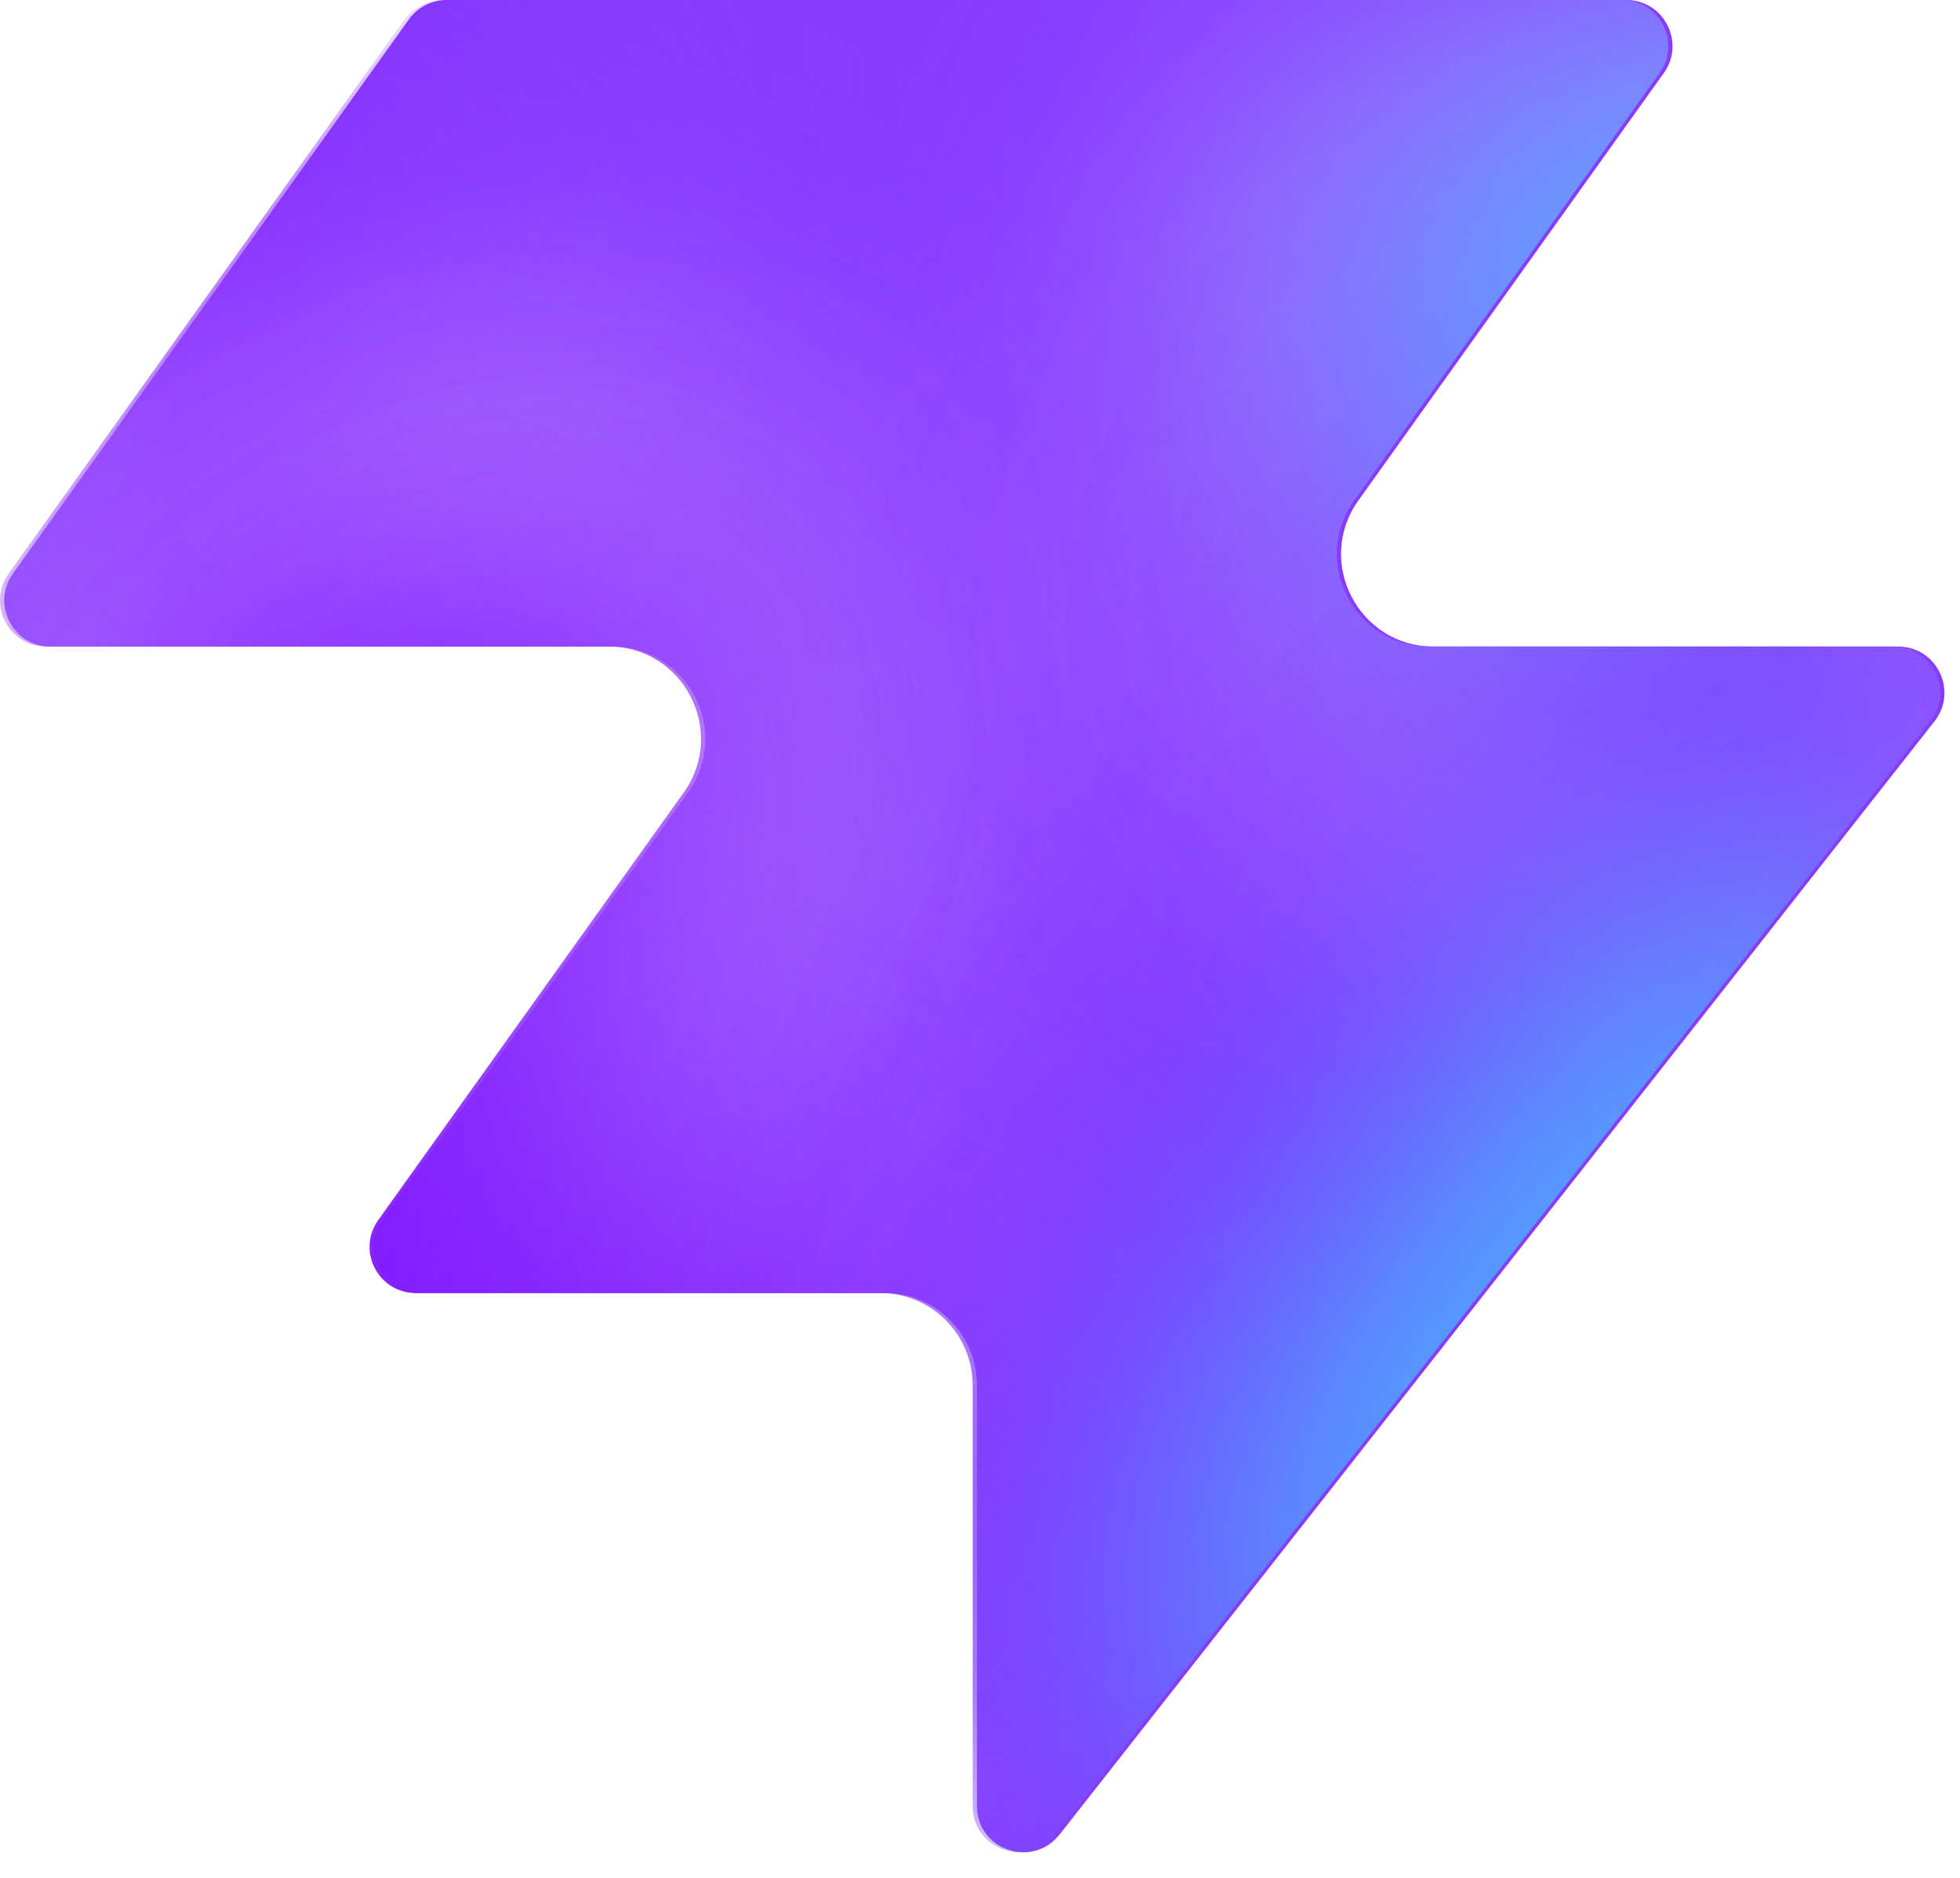
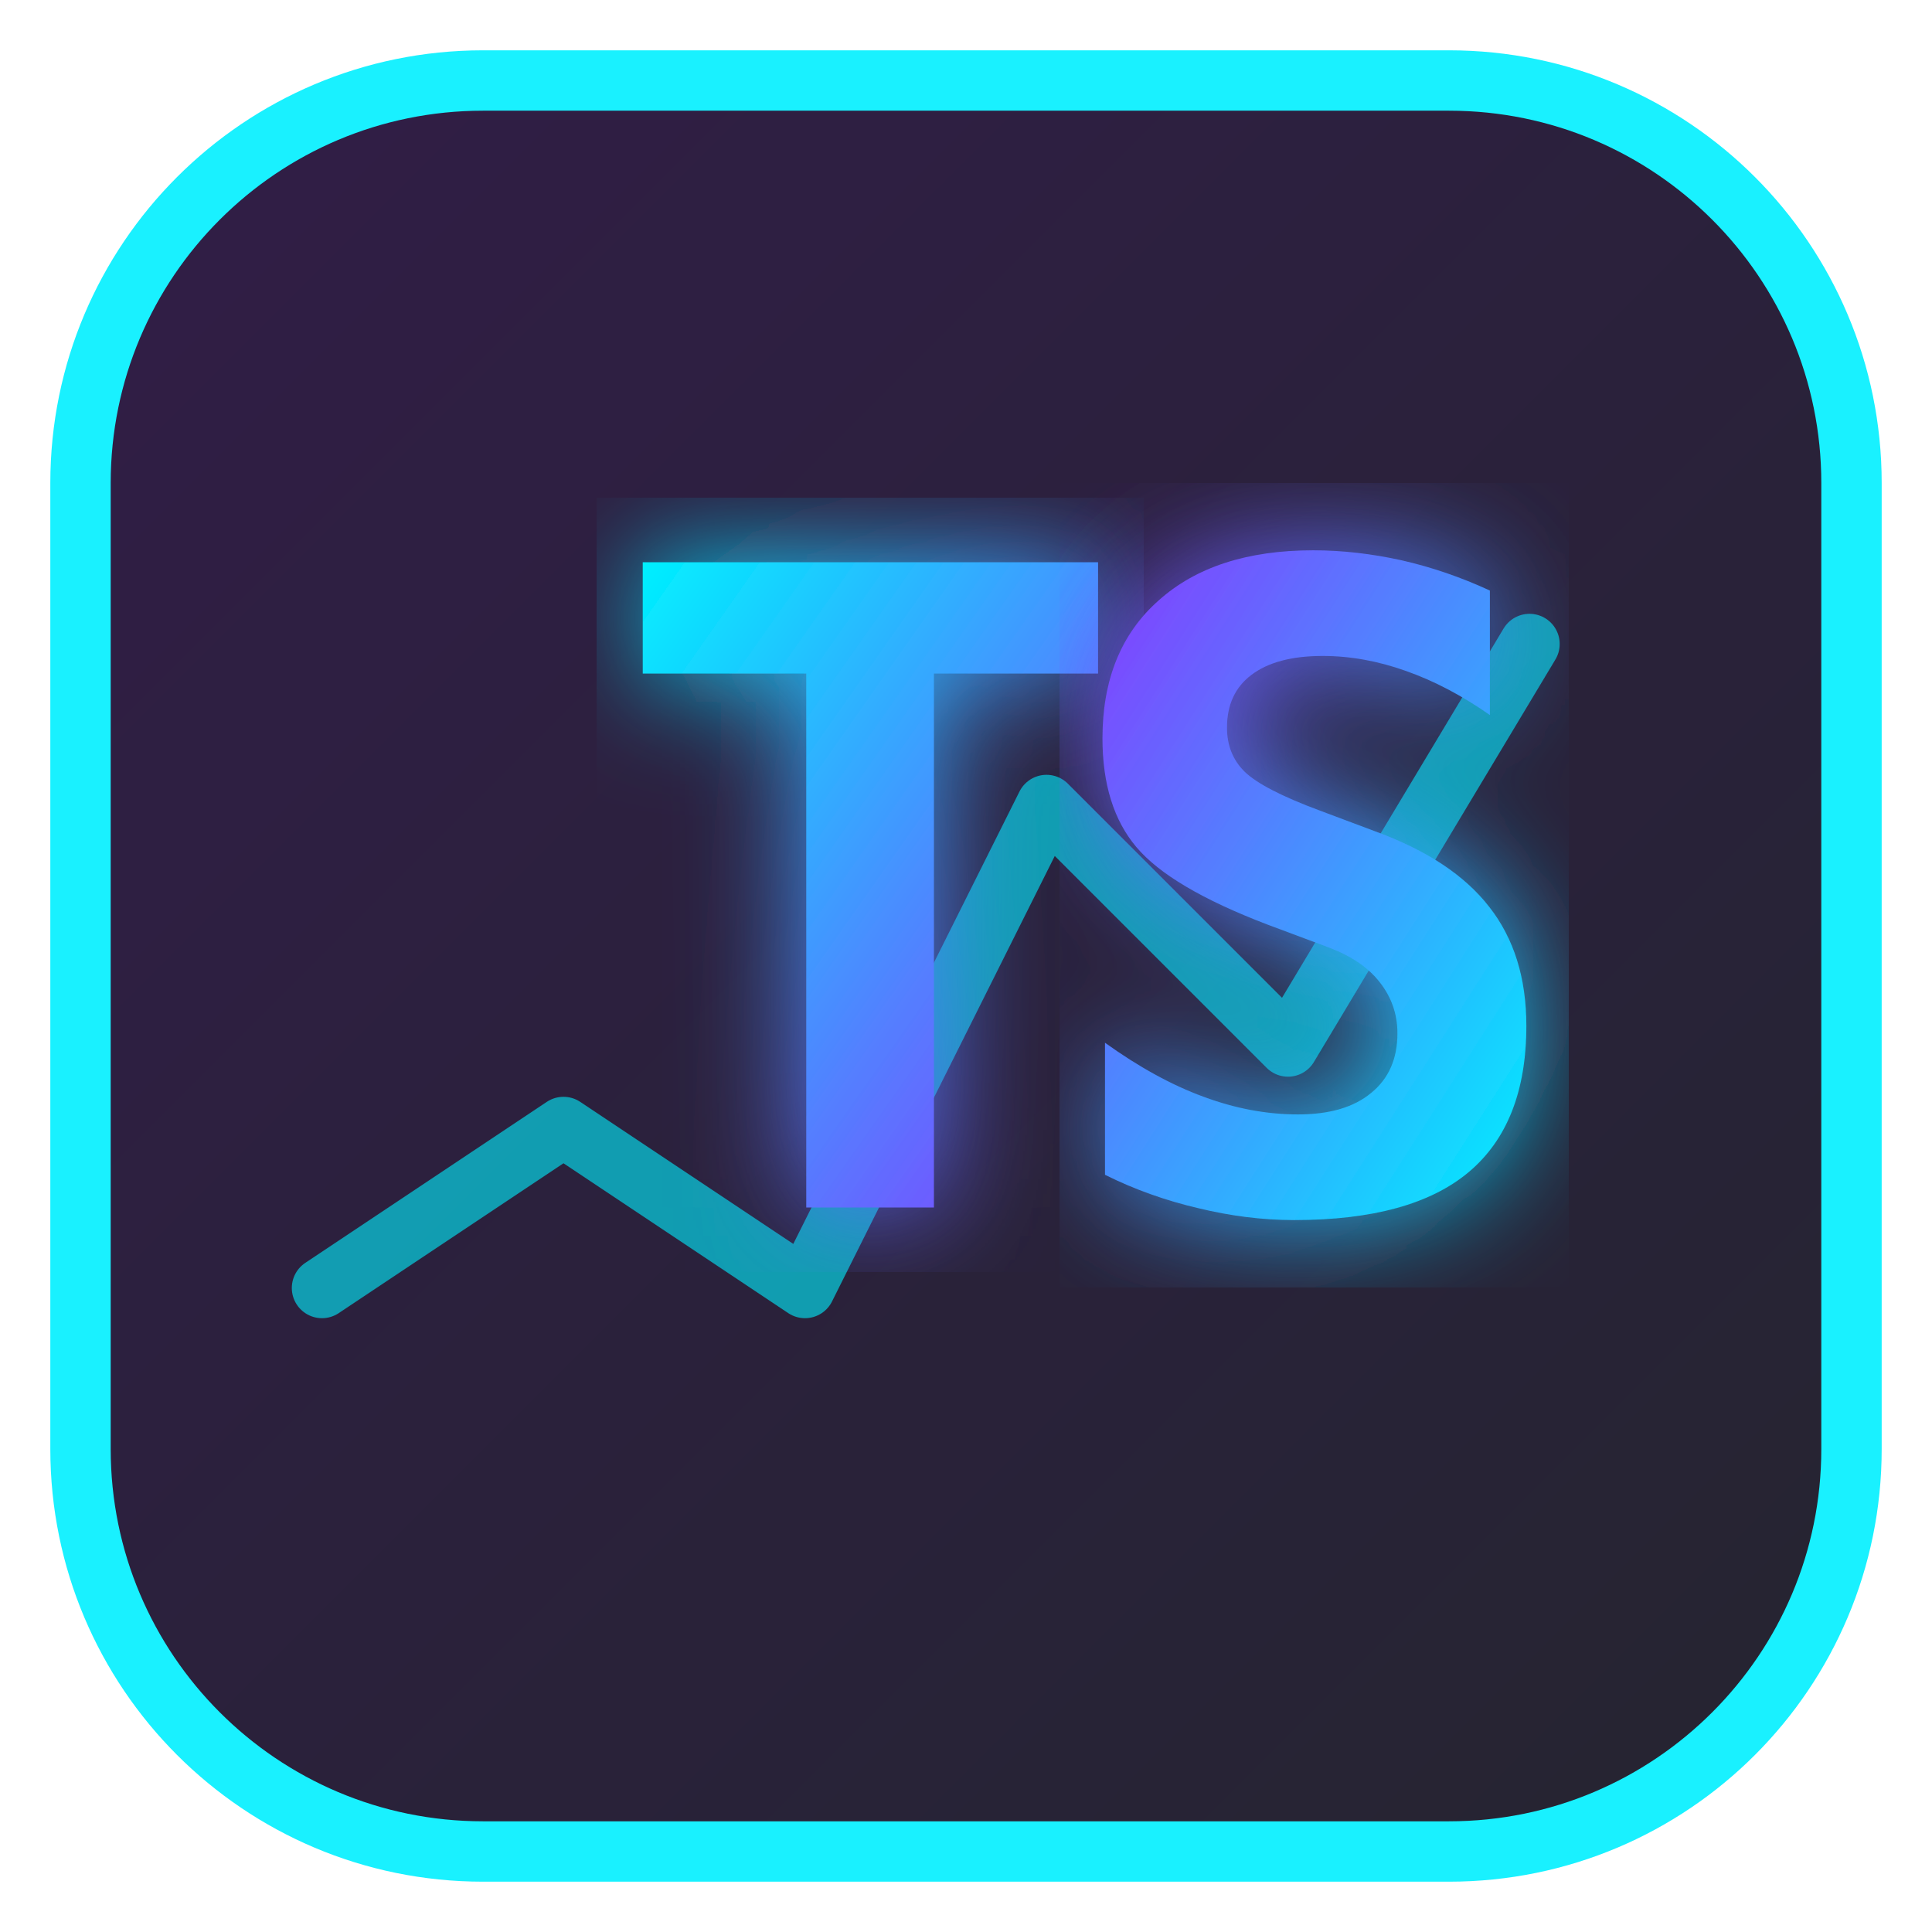
- <svg xmlns="http://www.w3.org/2000/svg" width="48" height="46" fill="none" viewBox="0 0 48 46">
-   <path fill="#863bff" d="M25.946 44.938c-.664.845-2.021.375-2.021-.698V33.937a2.26 2.26 0 0 0-2.262-2.262H10.287c-.92 0-1.456-1.04-.92-1.788l7.48-10.471c1.07-1.497 0-3.578-1.842-3.578H1.237c-.92 0-1.456-1.04-.92-1.788L10.013.474c.214-.297.556-.474.92-.474h28.894c.92 0 1.456 1.04.92 1.788l-7.48 10.471c-1.07 1.498 0 3.579 1.842 3.579h11.377c.943 0 1.473 1.088.89 1.83L25.947 44.94z" style="fill:#863bff;fill:color(display-p3 .525 .23 1);fill-opacity:1" />
-   <mask id="a" width="48" height="46" x="0" y="0" maskUnits="userSpaceOnUse" style="mask-type:alpha">
-     <path fill="#000" d="M25.842 44.938c-.664.844-2.021.375-2.021-.698V33.937a2.26 2.26 0 0 0-2.262-2.262H10.183c-.92 0-1.456-1.04-.92-1.788l7.48-10.471c1.07-1.498 0-3.579-1.842-3.579H1.133c-.92 0-1.456-1.04-.92-1.787L9.91.473c.214-.297.556-.474.92-.474h28.894c.92 0 1.456 1.04.92 1.788l-7.48 10.471c-1.07 1.498 0 3.578 1.842 3.578h11.377c.943 0 1.473 1.088.89 1.832L25.843 44.94z" style="fill:#000;fill-opacity:1" />
-   </mask>
-   <g mask="url(#a)">
-     <g filter="url(#b)">
-       <ellipse cx="5.508" cy="14.704" fill="#ede6ff" rx="5.508" ry="14.704" style="fill:#ede6ff;fill:color(display-p3 .927 .903 1);fill-opacity:1" transform="matrix(.00324 1 1 -.00324 -4.47 31.516)" />
-     </g>
-     <g filter="url(#c)">
-       <ellipse cx="10.399" cy="29.851" fill="#ede6ff" rx="10.399" ry="29.851" style="fill:#ede6ff;fill:color(display-p3 .927 .903 1);fill-opacity:1" transform="matrix(.00324 1 1 -.00324 -39.328 7.883)" />
-     </g>
-     <g filter="url(#d)">
-       <ellipse cx="5.508" cy="30.487" fill="#7e14ff" rx="5.508" ry="30.487" style="fill:#7e14ff;fill:color(display-p3 .492 .077 1);fill-opacity:1" transform="rotate(89.814 -25.913 -14.639)scale(1 -1)" />
-     </g>
-     <g filter="url(#e)">
-       <ellipse cx="5.508" cy="30.599" fill="#7e14ff" rx="5.508" ry="30.599" style="fill:#7e14ff;fill:color(display-p3 .492 .077 1);fill-opacity:1" transform="rotate(89.814 -32.644 -3.334)scale(1 -1)" />
-     </g>
-     <g filter="url(#f)">
-       <ellipse cx="5.508" cy="30.599" fill="#7e14ff" rx="5.508" ry="30.599" style="fill:#7e14ff;fill:color(display-p3 .492 .077 1);fill-opacity:1" transform="matrix(.00324 1 1 -.00324 -34.34 30.47)" />
-     </g>
-     <g filter="url(#g)">
-       <ellipse cx="14.072" cy="22.078" fill="#ede6ff" rx="14.072" ry="22.078" style="fill:#ede6ff;fill:color(display-p3 .927 .903 1);fill-opacity:1" transform="rotate(93.35 24.506 48.493)scale(-1 1)" />
-     </g>
-     <g filter="url(#h)">
-       <ellipse cx="3.47" cy="21.501" fill="#7e14ff" rx="3.47" ry="21.501" style="fill:#7e14ff;fill:color(display-p3 .492 .077 1);fill-opacity:1" transform="rotate(89.009 28.708 47.59)scale(-1 1)" />
-     </g>
-     <g filter="url(#i)">
-       <ellipse cx="3.47" cy="21.501" fill="#7e14ff" rx="3.47" ry="21.501" style="fill:#7e14ff;fill:color(display-p3 .492 .077 1);fill-opacity:1" transform="rotate(89.009 28.708 47.59)scale(-1 1)" />
-     </g>
-     <g filter="url(#j)">
-       <ellipse cx=".387" cy="8.972" fill="#7e14ff" rx="4.407" ry="29.108" style="fill:#7e14ff;fill:color(display-p3 .492 .077 1);fill-opacity:1" transform="rotate(39.51 .387 8.972)" />
-     </g>
-     <g filter="url(#k)">
-       <ellipse cx="47.523" cy="-6.092" fill="#7e14ff" rx="4.407" ry="29.108" style="fill:#7e14ff;fill:color(display-p3 .492 .077 1);fill-opacity:1" transform="rotate(37.892 47.523 -6.092)" />
-     </g>
-     <g filter="url(#l)">
-       <ellipse cx="41.412" cy="6.333" fill="#47bfff" rx="5.971" ry="9.665" style="fill:#47bfff;fill:color(display-p3 .28 .748 1);fill-opacity:1" transform="rotate(37.892 41.412 6.333)" />
-     </g>
-     <g filter="url(#m)">
-       <ellipse cx="-1.879" cy="38.332" fill="#7e14ff" rx="4.407" ry="29.108" style="fill:#7e14ff;fill:color(display-p3 .492 .077 1);fill-opacity:1" transform="rotate(37.892 -1.88 38.332)" />
-     </g>
-     <g filter="url(#n)">
-       <ellipse cx="-1.879" cy="38.332" fill="#7e14ff" rx="4.407" ry="29.108" style="fill:#7e14ff;fill:color(display-p3 .492 .077 1);fill-opacity:1" transform="rotate(37.892 -1.88 38.332)" />
-     </g>
-     <g filter="url(#o)">
-       <ellipse cx="35.651" cy="29.907" fill="#7e14ff" rx="4.407" ry="29.108" style="fill:#7e14ff;fill:color(display-p3 .492 .077 1);fill-opacity:1" transform="rotate(37.892 35.651 29.907)" />
-     </g>
-     <g filter="url(#p)">
-       <ellipse cx="38.418" cy="32.4" fill="#47bfff" rx="5.971" ry="15.297" style="fill:#47bfff;fill:color(display-p3 .28 .748 1);fill-opacity:1" transform="rotate(37.892 38.418 32.4)" />
-     </g>
-   </g>
+ <svg xmlns="http://www.w3.org/2000/svg" width="48" height="48" viewBox="0 0 48 48">
  <defs>
-     <filter id="b" width="60.045" height="41.654" x="-19.77" y="16.149" color-interpolation-filters="sRGB" filterUnits="userSpaceOnUse">
-       <feFlood flood-opacity="0" result="BackgroundImageFix" />
-       <feBlend in="SourceGraphic" in2="BackgroundImageFix" result="shape" />
-       <feGaussianBlur result="effect1_foregroundBlur_2002_17158" stdDeviation="7.659" />
-     </filter>
-     <filter id="c" width="90.34" height="51.437" x="-54.613" y="-7.533" color-interpolation-filters="sRGB" filterUnits="userSpaceOnUse">
-       <feFlood flood-opacity="0" result="BackgroundImageFix" />
-       <feBlend in="SourceGraphic" in2="BackgroundImageFix" result="shape" />
-       <feGaussianBlur result="effect1_foregroundBlur_2002_17158" stdDeviation="7.659" />
-     </filter>
-     <filter id="d" width="79.355" height="29.4" x="-49.64" y="2.03" color-interpolation-filters="sRGB" filterUnits="userSpaceOnUse">
-       <feFlood flood-opacity="0" result="BackgroundImageFix" />
-       <feBlend in="SourceGraphic" in2="BackgroundImageFix" result="shape" />
-       <feGaussianBlur result="effect1_foregroundBlur_2002_17158" stdDeviation="4.596" />
-     </filter>
-     <filter id="e" width="79.579" height="29.4" x="-45.045" y="20.029" color-interpolation-filters="sRGB" filterUnits="userSpaceOnUse">
-       <feFlood flood-opacity="0" result="BackgroundImageFix" />
-       <feBlend in="SourceGraphic" in2="BackgroundImageFix" result="shape" />
-       <feGaussianBlur result="effect1_foregroundBlur_2002_17158" stdDeviation="4.596" />
-     </filter>
-     <filter id="f" width="79.579" height="29.4" x="-43.513" y="21.178" color-interpolation-filters="sRGB" filterUnits="userSpaceOnUse">
-       <feFlood flood-opacity="0" result="BackgroundImageFix" />
-       <feBlend in="SourceGraphic" in2="BackgroundImageFix" result="shape" />
-       <feGaussianBlur result="effect1_foregroundBlur_2002_17158" stdDeviation="4.596" />
-     </filter>
-     <filter id="g" width="74.749" height="58.852" x="15.756" y="-17.901" color-interpolation-filters="sRGB" filterUnits="userSpaceOnUse">
-       <feFlood flood-opacity="0" result="BackgroundImageFix" />
-       <feBlend in="SourceGraphic" in2="BackgroundImageFix" result="shape" />
-       <feGaussianBlur result="effect1_foregroundBlur_2002_17158" stdDeviation="7.659" />
-     </filter>
-     <filter id="h" width="61.377" height="25.362" x="23.548" y="2.284" color-interpolation-filters="sRGB" filterUnits="userSpaceOnUse">
-       <feFlood flood-opacity="0" result="BackgroundImageFix" />
-       <feBlend in="SourceGraphic" in2="BackgroundImageFix" result="shape" />
-       <feGaussianBlur result="effect1_foregroundBlur_2002_17158" stdDeviation="4.596" />
-     </filter>
-     <filter id="i" width="61.377" height="25.362" x="23.548" y="2.284" color-interpolation-filters="sRGB" filterUnits="userSpaceOnUse">
-       <feFlood flood-opacity="0" result="BackgroundImageFix" />
-       <feBlend in="SourceGraphic" in2="BackgroundImageFix" result="shape" />
-       <feGaussianBlur result="effect1_foregroundBlur_2002_17158" stdDeviation="4.596" />
-     </filter>
-     <filter id="j" width="56.045" height="63.649" x="-27.636" y="-22.853" color-interpolation-filters="sRGB" filterUnits="userSpaceOnUse">
-       <feFlood flood-opacity="0" result="BackgroundImageFix" />
-       <feBlend in="SourceGraphic" in2="BackgroundImageFix" result="shape" />
-       <feGaussianBlur result="effect1_foregroundBlur_2002_17158" stdDeviation="4.596" />
-     </filter>
-     <filter id="k" width="54.814" height="64.646" x="20.116" y="-38.415" color-interpolation-filters="sRGB" filterUnits="userSpaceOnUse">
-       <feFlood flood-opacity="0" result="BackgroundImageFix" />
-       <feBlend in="SourceGraphic" in2="BackgroundImageFix" result="shape" />
-       <feGaussianBlur result="effect1_foregroundBlur_2002_17158" stdDeviation="4.596" />
-     </filter>
-     <filter id="l" width="33.541" height="35.313" x="24.641" y="-11.323" color-interpolation-filters="sRGB" filterUnits="userSpaceOnUse">
-       <feFlood flood-opacity="0" result="BackgroundImageFix" />
-       <feBlend in="SourceGraphic" in2="BackgroundImageFix" result="shape" />
-       <feGaussianBlur result="effect1_foregroundBlur_2002_17158" stdDeviation="4.596" />
-     </filter>
-     <filter id="m" width="54.814" height="64.646" x="-29.286" y="6.009" color-interpolation-filters="sRGB" filterUnits="userSpaceOnUse">
-       <feFlood flood-opacity="0" result="BackgroundImageFix" />
-       <feBlend in="SourceGraphic" in2="BackgroundImageFix" result="shape" />
-       <feGaussianBlur result="effect1_foregroundBlur_2002_17158" stdDeviation="4.596" />
-     </filter>
-     <filter id="n" width="54.814" height="64.646" x="-29.286" y="6.009" color-interpolation-filters="sRGB" filterUnits="userSpaceOnUse">
-       <feFlood flood-opacity="0" result="BackgroundImageFix" />
-       <feBlend in="SourceGraphic" in2="BackgroundImageFix" result="shape" />
-       <feGaussianBlur result="effect1_foregroundBlur_2002_17158" stdDeviation="4.596" />
-     </filter>
-     <filter id="o" width="54.814" height="64.646" x="8.244" y="-2.416" color-interpolation-filters="sRGB" filterUnits="userSpaceOnUse">
-       <feFlood flood-opacity="0" result="BackgroundImageFix" />
-       <feBlend in="SourceGraphic" in2="BackgroundImageFix" result="shape" />
-       <feGaussianBlur result="effect1_foregroundBlur_2002_17158" stdDeviation="4.596" />
-     </filter>
-     <filter id="p" width="39.409" height="43.623" x="18.713" y="10.588" color-interpolation-filters="sRGB" filterUnits="userSpaceOnUse">
-       <feFlood flood-opacity="0" result="BackgroundImageFix" />
-       <feBlend in="SourceGraphic" in2="BackgroundImageFix" result="shape" />
-       <feGaussianBlur result="effect1_foregroundBlur_2002_17158" stdDeviation="4.596" />
+     <linearGradient id="bg" x1="0%" y1="0%" x2="100%" y2="100%">
+       <stop offset="0%" stop-color="#1a0533" />
+       <stop offset="100%" stop-color="#0d0d1a" />
+     </linearGradient>
+     <linearGradient id="t" x1="0%" y1="0%" x2="100%" y2="100%">
+       <stop offset="0%" stop-color="#00f0ff" />
+       <stop offset="100%" stop-color="#863bff" />
+     </linearGradient>
+     <linearGradient id="s" x1="0%" y1="0%" x2="100%" y2="100%">
+       <stop offset="0%" stop-color="#863bff" />
+       <stop offset="100%" stop-color="#00f0ff" />
+     </linearGradient>
+     <filter id="glow">
+       <feGaussianBlur stdDeviation="1.5" result="blur" />
+       <feMerge>
+         <feMergeNode in="blur" />
+         <feMergeNode in="SourceGraphic" />
+       </feMerge>
    </filter>
  </defs>
+   <rect x="2" y="2" width="44" height="44" rx="10" fill="url(#bg)" stroke="#00f0ff" stroke-width="1.5" opacity="0.9" />
+   <polyline points="8,32 14,28 20,32 26,20 32,26 38,16" fill="none" stroke="#00f0ff" stroke-width="1.5" stroke-linecap="round" stroke-linejoin="round" opacity="0.6" />
+   <text x="15" y="30" font-family="monospace" font-weight="900" font-size="22" fill="url(#t)" filter="url(#glow)">T</text>
+   <text x="26" y="30" font-family="monospace" font-weight="900" font-size="22" fill="url(#s)" filter="url(#glow)">S</text>
</svg>
